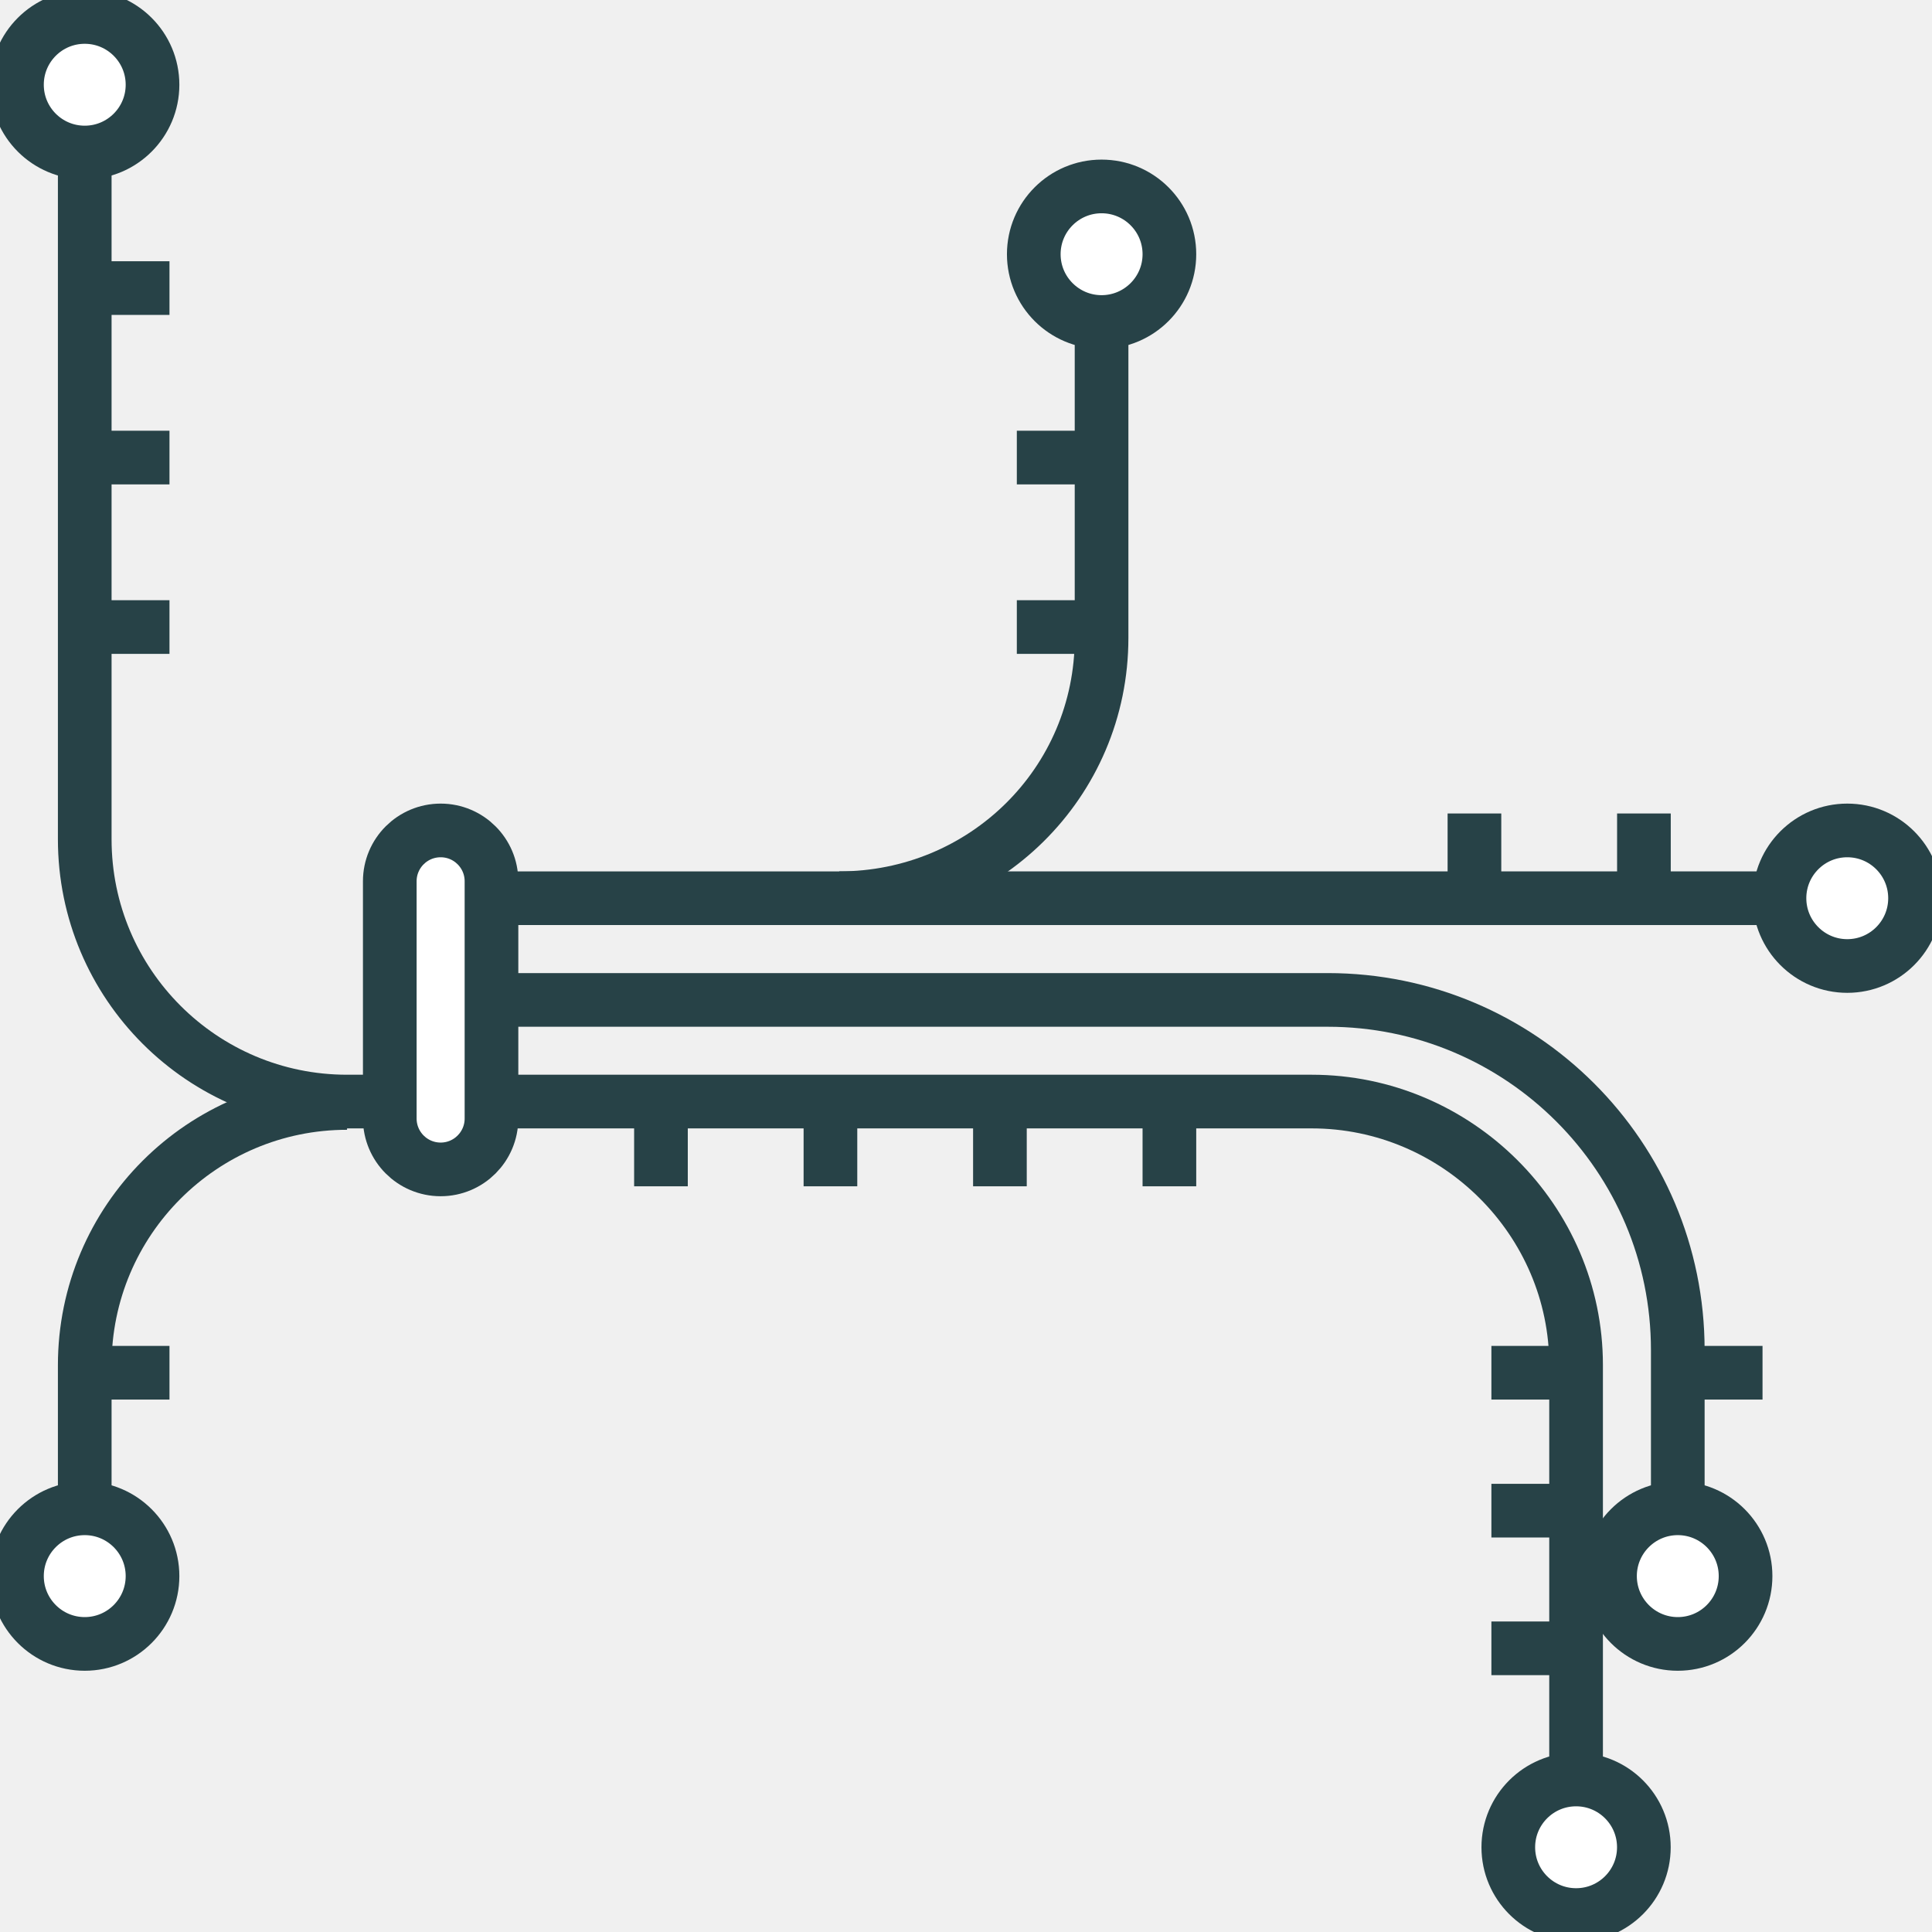
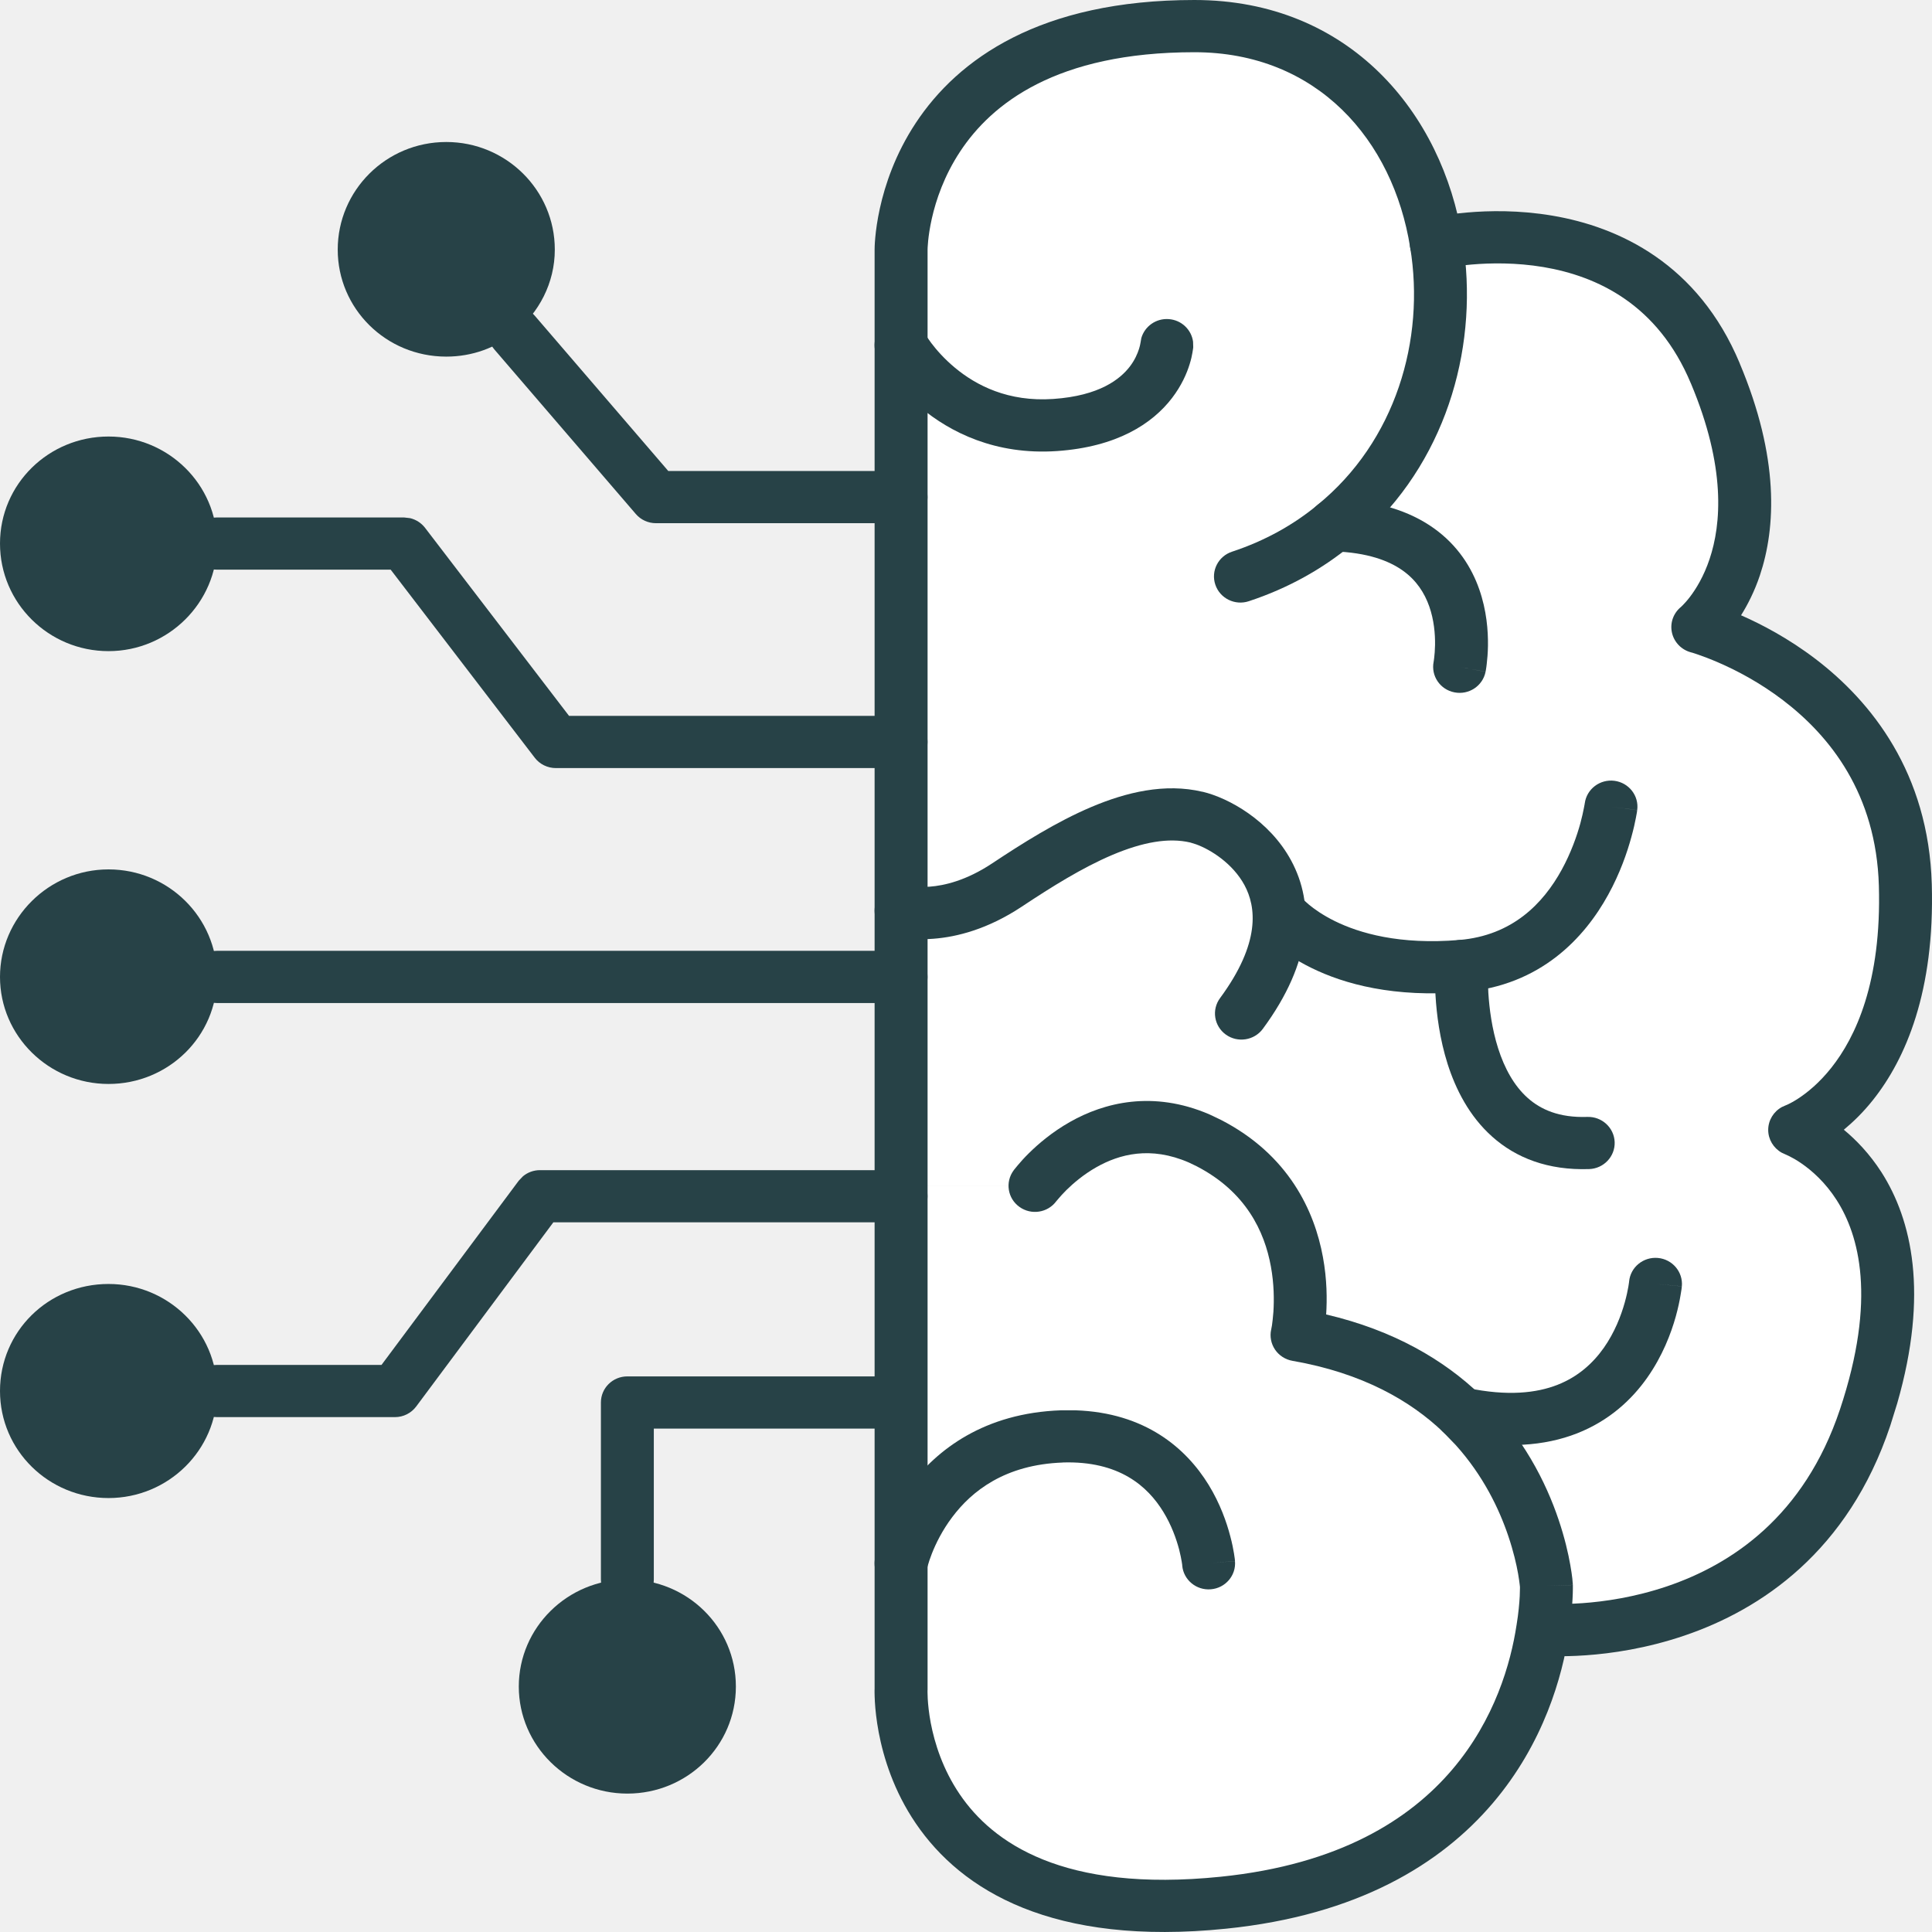
<svg xmlns="http://www.w3.org/2000/svg" width="36" height="36" viewBox="0 0 36 36" fill="none">
  <g clip-path="url(#clip0_8826_1662)">
-     <path d="M15.638 16.737H34.105" stroke="#274247" stroke-miterlimit="10" />
-     <path d="M31.263 29.684V25.156C31.263 21.549 28.339 18.632 24.739 18.632H7.579" stroke="#274247" stroke-miterlimit="10" />
-     <path d="M30.632 15.158V16.421" stroke="#274247" stroke-miterlimit="10" />
-     <path d="M27.474 15.158V16.421" stroke="#274247" stroke-miterlimit="10" />
-     <path d="M21.79 20.842V22.105" stroke="#274247" stroke-miterlimit="10" />
-     <path d="M18.632 20.842V22.105" stroke="#274247" stroke-miterlimit="10" />
-     <path d="M15.474 20.842V22.105" stroke="#274247" stroke-miterlimit="10" />
-     <path d="M12.316 20.842V22.105" stroke="#274247" stroke-miterlimit="10" />
-     <path d="M3.158 11.684H1.895" stroke="#274247" stroke-miterlimit="10" />
-     <path d="M3.158 25.579H1.895" stroke="#274247" stroke-miterlimit="10" />
-     <path d="M29.053 25.579H27.79" stroke="#274247" stroke-miterlimit="10" />
-     <path d="M32.842 25.579H31.579" stroke="#274247" stroke-miterlimit="10" />
-     <path d="M29.053 28.149H27.79" stroke="#274247" stroke-miterlimit="10" />
-     <path d="M29.053 30.714H27.79" stroke="#274247" stroke-miterlimit="10" />
-     <path d="M3.158 8.526H1.895" stroke="#274247" stroke-miterlimit="10" />
-     <path d="M20.21 11.684H18.947" stroke="#274247" stroke-miterlimit="10" />
-     <path d="M20.21 8.526H18.947" stroke="#274247" stroke-miterlimit="10" />
-     <path d="M3.158 5.368H1.895" stroke="#274247" stroke-miterlimit="10" />
-     <path d="M20.526 4.421V11.886C20.526 14.589 18.335 16.737 15.638 16.737H8.21" stroke="#274247" stroke-miterlimit="10" />
-     <path d="M1.579 29.684V25.44C1.579 22.737 3.77 20.552 6.467 20.552" stroke="#274247" stroke-miterlimit="10" />
-     <path d="M34.421 18C35.119 18 35.684 17.434 35.684 16.737C35.684 16.039 35.119 15.474 34.421 15.474C33.724 15.474 33.158 16.039 33.158 16.737C33.158 17.434 33.724 18 34.421 18Z" fill="white" stroke="#274247" stroke-miterlimit="10" />
-     <path d="M31.263 30.632C31.961 30.632 32.526 30.066 32.526 29.368C32.526 28.671 31.961 28.105 31.263 28.105C30.566 28.105 30 28.671 30 29.368C30 30.066 30.566 30.632 31.263 30.632Z" fill="white" stroke="#274247" stroke-miterlimit="10" />
-     <path d="M20.526 6C21.224 6 21.79 5.434 21.79 4.737C21.79 4.039 21.224 3.474 20.526 3.474C19.829 3.474 19.263 4.039 19.263 4.737C19.263 5.434 19.829 6 20.526 6Z" fill="white" stroke="#274247" stroke-miterlimit="10" />
-     <path d="M1.579 1.895V15.638C1.579 18.341 3.77 20.526 6.467 20.526H24.442C27.145 20.526 29.368 22.737 29.368 25.434V34.105" stroke="#274247" stroke-miterlimit="10" />
-     <path d="M1.579 2.842C2.276 2.842 2.842 2.277 2.842 1.579C2.842 0.881 2.276 0.316 1.579 0.316C0.881 0.316 0.316 0.881 0.316 1.579C0.316 2.277 0.881 2.842 1.579 2.842Z" fill="white" stroke="#274247" stroke-miterlimit="10" />
-     <path d="M1.579 30.632C2.276 30.632 2.842 30.066 2.842 29.368C2.842 28.671 2.276 28.105 1.579 28.105C0.881 28.105 0.316 28.671 0.316 29.368C0.316 30.066 0.881 30.632 1.579 30.632Z" fill="white" stroke="#274247" stroke-miterlimit="10" />
-     <path d="M9.158 16.421C9.158 15.898 8.734 15.474 8.211 15.474C7.687 15.474 7.263 15.898 7.263 16.421V20.842C7.263 21.365 7.687 21.79 8.211 21.79C8.734 21.79 9.158 21.365 9.158 20.842V16.421Z" fill="white" stroke="#274247" stroke-miterlimit="10" />
-     <path d="M29.368 35.684C30.066 35.684 30.631 35.119 30.631 34.421C30.631 33.723 30.066 33.158 29.368 33.158C28.671 33.158 28.105 33.723 28.105 34.421C28.105 35.119 28.671 35.684 29.368 35.684Z" fill="white" stroke="#274247" stroke-miterlimit="10" />
+     <path d="M26.763 4.534C26.763 4.534 30.571 3.629 31.962 6.957C33.362 10.284 31.636 11.685 31.636 11.685C31.636 11.685 35.395 12.697 35.503 16.491C35.612 20.286 33.441 21.055 33.441 21.055C33.441 21.055 36.203 22.066 34.753 26.415C33.303 30.755 28.785 30.366 28.785 30.366H28.746C28.825 29.869 28.815 29.548 28.815 29.548C28.815 29.548 28.697 27.739 27.236 26.337C26.556 25.686 25.569 25.121 24.169 24.878C24.169 24.878 24.711 22.426 22.521 21.298C20.598 20.315 19.286 22.096 19.286 22.096H16.79V4.651C16.79 4.651 16.8 0.486 22.255 0.486C24.849 0.486 26.418 2.364 26.763 4.534Z" fill="white" />
+     <path d="M19.286 22.096C19.286 22.096 20.598 20.315 22.521 21.298C24.711 22.426 24.169 24.878 24.169 24.878C25.569 25.121 26.556 25.686 27.237 26.337C28.697 27.739 28.815 29.548 28.815 29.548C28.815 29.548 28.825 29.869 28.746 30.356C28.519 31.854 27.463 34.977 22.797 35.454C16.612 36.086 16.79 31.484 16.79 31.484V22.096H19.286Z" fill="white" />
+     <path d="M11.69 29.431C12.805 29.431 13.712 30.317 13.712 31.426C13.712 32.535 12.805 33.421 11.69 33.421C10.575 33.421 9.667 32.526 9.667 31.426C9.667 30.327 10.575 29.431 11.69 29.431Z" fill="#274247" />
+     <path d="M8.316 2.646C9.43 2.646 10.338 3.542 10.338 4.651C10.338 5.273 10.042 5.828 9.588 6.198C9.243 6.48 8.799 6.645 8.316 6.645C7.191 6.645 6.293 5.75 6.293 4.651C6.293 3.551 7.191 2.646 8.316 2.646Z" fill="#274247" />
+     <path d="M2.022 8.134C3.137 8.134 4.045 9.029 4.045 10.128C4.045 11.228 3.137 12.133 2.022 12.133C0.908 12.133 0 11.238 0 10.128C0 9.019 0.908 8.134 2.022 8.134Z" fill="#274247" />
+     <path d="M2.022 16.2C3.137 16.2 4.045 17.095 4.045 18.204C4.045 19.313 3.137 20.198 2.022 20.198C0.908 20.198 0 19.303 0 18.204C0 17.104 0.908 16.2 2.022 16.2Z" fill="#274247" />
+     <path d="M2.022 23.925C3.137 23.925 4.045 24.82 4.045 25.919C4.045 27.019 3.137 27.914 2.022 27.914C0.908 27.914 0 27.028 0 25.919C0 24.81 0.898 23.925 2.022 23.925Z" fill="#274247" />
+     <path d="M16.79 21.804C17.062 21.804 17.283 22.021 17.283 22.29C17.283 22.559 17.062 22.776 16.79 22.776H10.311L7.756 26.207C7.663 26.332 7.516 26.406 7.359 26.406H4.045C3.772 26.406 3.552 26.188 3.551 25.92C3.551 25.651 3.772 25.433 4.045 25.433H7.109L9.665 22.002L9.744 21.919C9.832 21.845 9.944 21.804 10.062 21.804H16.79Z" fill="#274247" />
+     <path d="M16.79 17.717L16.889 17.727C17.114 17.772 17.283 17.969 17.283 18.204C17.283 18.439 17.114 18.636 16.889 18.681L16.79 18.69H4.045C3.772 18.69 3.551 18.472 3.551 18.204C3.551 17.935 3.772 17.717 4.045 17.717H16.79Z" fill="#274247" />
+     <path d="M7.527 9.642L7.641 9.655C7.751 9.681 7.85 9.744 7.92 9.835L10.603 13.339H16.79C17.062 13.339 17.283 13.557 17.283 13.825C17.283 14.094 17.062 14.312 16.79 14.312H10.358C10.204 14.312 10.057 14.241 9.964 14.119L7.28 10.615H4.045C3.772 10.615 3.551 10.397 3.551 10.128C3.551 9.86 3.772 9.642 4.045 9.642H7.527Z" fill="#274247" />
+     <path d="M9.27 5.826C9.477 5.653 9.789 5.678 9.965 5.883L12.452 8.776H16.79C17.062 8.776 17.283 8.994 17.283 9.263C17.283 9.531 17.062 9.749 16.79 9.749H12.222C12.078 9.749 11.94 9.686 11.847 9.577L9.212 6.512C9.036 6.307 9.062 6 9.27 5.826Z" fill="#274247" />
+     <path d="M23.686 24.776L23.687 24.775C23.688 24.773 23.688 24.768 23.689 24.762C23.692 24.748 23.696 24.727 23.701 24.698C23.709 24.64 23.72 24.554 23.728 24.445C23.742 24.226 23.741 23.926 23.681 23.598C23.563 22.95 23.219 22.207 22.295 21.73L22.151 21.661C21.437 21.351 20.858 21.506 20.428 21.75C20.192 21.884 20.002 22.046 19.87 22.176C19.805 22.241 19.756 22.296 19.725 22.333C19.709 22.352 19.697 22.365 19.69 22.374C19.687 22.378 19.685 22.381 19.684 22.382V22.381C19.524 22.599 19.216 22.647 18.996 22.489C18.775 22.331 18.727 22.027 18.887 21.809L18.888 21.808V21.808L18.89 21.806C18.891 21.804 18.893 21.801 18.895 21.798C18.899 21.793 18.905 21.786 18.912 21.777C18.925 21.76 18.944 21.737 18.968 21.709C19.015 21.653 19.083 21.576 19.171 21.489C19.346 21.316 19.605 21.094 19.937 20.906C20.573 20.545 21.483 20.312 22.536 20.765L22.748 20.866L22.75 20.867C24.014 21.518 24.494 22.565 24.651 23.425C24.728 23.842 24.729 24.218 24.711 24.493C25.972 24.788 26.906 25.342 27.58 25.988L27.581 25.989C28.382 26.758 28.812 27.635 29.041 28.314C29.156 28.654 29.223 28.948 29.26 29.16C29.279 29.266 29.291 29.352 29.298 29.413C29.301 29.443 29.303 29.467 29.304 29.485C29.305 29.493 29.306 29.5 29.306 29.506C29.306 29.508 29.307 29.511 29.307 29.513V29.517L29.308 29.533L28.815 29.548L29.308 29.534V29.61C29.308 29.654 29.306 29.717 29.302 29.794C29.294 29.949 29.275 30.166 29.233 30.426L29.234 30.427C29.113 31.23 28.768 32.481 27.814 33.601C26.85 34.733 25.298 35.688 22.848 35.938C19.615 36.268 17.917 35.229 17.065 33.977C16.653 33.372 16.463 32.749 16.374 32.283C16.33 32.049 16.31 31.851 16.302 31.709C16.298 31.638 16.297 31.58 16.296 31.539C16.296 31.518 16.296 31.502 16.296 31.489C16.296 31.483 16.297 31.478 16.297 31.474V4.651C16.297 4.599 16.302 3.446 17.063 2.293C17.848 1.103 19.379 0 22.256 0C25.151 0 26.877 2.114 27.25 4.456L27.301 4.834C27.496 6.737 26.836 8.813 25.173 10.164L25.172 10.163C24.642 10.599 24.007 10.96 23.269 11.203C23.011 11.288 22.732 11.15 22.646 10.895C22.56 10.64 22.699 10.365 22.957 10.28C23.578 10.075 24.106 9.775 24.543 9.415L24.545 9.412C26.007 8.226 26.559 6.327 26.277 4.612L26.276 4.609C25.958 2.613 24.547 0.973 22.256 0.973C19.677 0.973 18.475 1.938 17.891 2.823C17.294 3.727 17.284 4.638 17.284 4.651V31.485C17.284 31.491 17.283 31.497 17.283 31.503V31.533C17.283 31.559 17.284 31.6 17.287 31.653C17.293 31.76 17.308 31.917 17.343 32.104C17.415 32.481 17.567 32.969 17.884 33.435C18.49 34.326 19.795 35.272 22.747 34.97C24.962 34.743 26.272 33.899 27.059 32.975C27.856 32.04 28.153 30.979 28.258 30.284L28.259 30.279C28.296 30.055 28.311 29.87 28.318 29.744C28.321 29.681 28.322 29.634 28.322 29.602C28.322 29.587 28.322 29.575 28.322 29.568C28.321 29.559 28.319 29.544 28.317 29.524C28.312 29.48 28.303 29.413 28.288 29.327C28.258 29.155 28.202 28.909 28.105 28.622C27.935 28.118 27.639 27.497 27.126 26.927L26.893 26.686C26.285 26.104 25.389 25.584 24.083 25.357C23.951 25.334 23.834 25.259 23.759 25.149C23.685 25.04 23.658 24.905 23.686 24.776Z" fill="#274247" />
+     <path d="M24.875 9.301C25.663 9.326 26.266 9.522 26.716 9.842C27.166 10.162 27.423 10.58 27.563 10.979C27.702 11.374 27.73 11.756 27.726 12.032C27.724 12.171 27.713 12.288 27.703 12.372C27.698 12.414 27.694 12.449 27.689 12.474C27.688 12.486 27.685 12.496 27.684 12.503C27.683 12.507 27.682 12.511 27.682 12.514C27.682 12.515 27.682 12.516 27.682 12.517L27.681 12.518L27.197 12.424L27.681 12.519C27.628 12.783 27.368 12.954 27.101 12.901C26.834 12.849 26.661 12.594 26.714 12.33H26.713C26.713 12.328 26.715 12.324 26.716 12.318C26.718 12.305 26.721 12.285 26.724 12.257C26.731 12.201 26.738 12.118 26.74 12.018C26.743 11.813 26.721 11.552 26.632 11.299C26.544 11.05 26.394 10.813 26.139 10.632C25.882 10.449 25.481 10.294 24.844 10.274C24.572 10.266 24.358 10.041 24.366 9.773C24.375 9.504 24.602 9.293 24.875 9.301Z" fill="#274247" />
+     <path d="M33.275 20.596C33.283 20.593 33.298 20.587 33.319 20.577C33.36 20.557 33.426 20.523 33.508 20.469C33.67 20.363 33.897 20.183 34.125 19.895C34.574 19.329 35.062 18.303 35.01 16.506C34.961 14.79 34.096 13.713 33.227 13.05C32.79 12.716 32.353 12.49 32.026 12.348C31.863 12.277 31.728 12.227 31.637 12.196C31.591 12.18 31.556 12.169 31.534 12.162C31.523 12.159 31.514 12.157 31.509 12.156L31.507 12.154V12.155C31.329 12.107 31.193 11.965 31.154 11.787C31.115 11.609 31.18 11.425 31.323 11.309L31.355 11.278C31.386 11.247 31.434 11.195 31.49 11.122C31.602 10.975 31.747 10.742 31.856 10.416C32.071 9.774 32.167 8.712 31.507 7.143L31.506 7.142C30.892 5.673 29.765 5.146 28.758 4.976C28.248 4.891 27.773 4.899 27.423 4.929C27.249 4.944 27.109 4.965 27.014 4.981C26.966 4.989 26.93 4.996 26.907 5.001C26.895 5.003 26.887 5.005 26.883 5.006C26.88 5.006 26.878 5.007 26.878 5.007H26.879C26.614 5.07 26.347 4.909 26.283 4.648C26.22 4.387 26.383 4.123 26.648 4.061L26.701 4.28L26.648 4.061H26.65L26.666 4.057C26.675 4.055 26.689 4.052 26.705 4.048C26.739 4.041 26.786 4.033 26.845 4.023C26.963 4.002 27.132 3.978 27.336 3.96C27.744 3.924 28.308 3.914 28.924 4.018C30.169 4.228 31.641 4.913 32.418 6.771H32.417C33.157 8.529 33.091 9.831 32.793 10.721C32.692 11.022 32.565 11.268 32.442 11.465C32.821 11.631 33.323 11.893 33.831 12.28C34.869 13.072 35.936 14.399 35.996 16.478C36.053 18.474 35.51 19.729 34.901 20.496C34.718 20.727 34.529 20.908 34.357 21.051C34.586 21.24 34.837 21.499 35.059 21.844C35.625 22.731 35.941 24.103 35.352 26.149L35.222 26.567C34.439 28.911 32.81 29.994 31.386 30.477C30.68 30.717 30.026 30.811 29.549 30.844C29.31 30.861 29.113 30.863 28.974 30.86C28.904 30.859 28.848 30.857 28.809 30.854C28.79 30.853 28.774 30.852 28.763 30.852C28.758 30.851 28.753 30.851 28.75 30.851H28.744L28.743 30.85C28.471 30.826 28.27 30.591 28.294 30.323C28.317 30.056 28.556 29.858 28.827 29.881H28.828C28.828 29.881 28.83 29.881 28.833 29.881C28.839 29.882 28.849 29.883 28.863 29.883C28.891 29.885 28.934 29.886 28.991 29.887C29.105 29.889 29.272 29.887 29.479 29.873C29.894 29.844 30.46 29.763 31.065 29.558C32.263 29.151 33.618 28.259 34.285 26.263C34.975 24.194 34.638 23.011 34.224 22.363C34.011 22.03 33.761 21.812 33.568 21.679C33.472 21.612 33.389 21.568 33.335 21.541C33.308 21.528 33.288 21.518 33.276 21.514C33.273 21.512 33.271 21.512 33.27 21.511L33.2 21.479C33.046 21.393 32.947 21.231 32.948 21.052C32.949 20.873 33.049 20.711 33.205 20.627L33.272 20.597C33.273 20.596 33.274 20.596 33.275 20.596Z" fill="#274247" />
+     <path d="M20.04 26.279C21.339 26.322 22.101 26.985 22.52 27.666C22.736 28.018 22.858 28.369 22.925 28.628C22.96 28.758 22.981 28.869 22.994 28.948C23 28.988 23.005 29.02 23.008 29.044L23.012 29.082V29.087C23.008 29.087 22.968 29.091 22.543 29.128L23.012 29.088C23.036 29.355 22.835 29.591 22.564 29.614C22.293 29.638 22.053 29.44 22.029 29.172H22.029C22.028 29.17 22.029 29.166 22.029 29.161C22.027 29.149 22.024 29.129 22.02 29.102C22.011 29.048 21.996 28.968 21.971 28.871C21.919 28.675 21.829 28.419 21.676 28.17C21.385 27.696 20.857 27.219 19.805 27.251L19.806 27.252C18.724 27.29 18.105 27.787 17.743 28.27C17.557 28.517 17.437 28.764 17.364 28.949C17.328 29.041 17.304 29.116 17.29 29.166C17.283 29.19 17.278 29.209 17.275 29.22C17.274 29.225 17.273 29.23 17.273 29.231V29.23C17.216 29.493 16.955 29.661 16.689 29.606C16.422 29.55 16.251 29.293 16.307 29.03V29.028C16.307 29.027 16.308 29.025 16.308 29.024C16.309 29.022 16.309 29.019 16.31 29.016C16.312 29.009 16.314 28.999 16.317 28.988C16.322 28.966 16.33 28.935 16.341 28.898C16.363 28.823 16.397 28.719 16.445 28.597C16.541 28.352 16.7 28.024 16.95 27.691C17.458 27.014 18.338 26.329 19.771 26.279H20.04Z" fill="#274247" />
+     <path d="M30.892 23.44C31.163 23.464 31.363 23.701 31.339 23.968L30.847 23.925L31.339 23.969L31.338 23.971C31.338 23.972 31.338 23.974 31.338 23.975C31.337 23.978 31.337 23.981 31.337 23.985C31.336 23.994 31.335 24.006 31.333 24.021C31.329 24.049 31.323 24.089 31.314 24.137C31.298 24.235 31.27 24.371 31.226 24.53C31.138 24.845 30.978 25.268 30.693 25.672C30.406 26.08 29.986 26.473 29.385 26.709C28.784 26.944 28.041 27.004 27.134 26.813C26.867 26.757 26.697 26.499 26.754 26.236C26.811 25.974 27.073 25.806 27.34 25.862C28.095 26.021 28.635 25.956 29.022 25.804C29.409 25.652 29.684 25.399 29.884 25.116C30.086 24.829 30.206 24.517 30.275 24.27C30.309 24.148 30.33 24.046 30.342 23.976C30.348 23.941 30.352 23.915 30.354 23.898C30.355 23.89 30.356 23.884 30.356 23.881C30.356 23.88 30.356 23.879 30.356 23.879C30.381 23.612 30.621 23.416 30.892 23.44Z" fill="#274247" />
+     <path d="M20.338 15.036C20.984 14.763 21.705 14.587 22.408 14.754L22.409 14.753C22.888 14.867 23.652 15.282 24.059 16.035C24.497 16.845 24.457 17.917 23.531 19.171C23.371 19.388 23.063 19.436 22.843 19.279C22.622 19.12 22.573 18.816 22.734 18.598C23.495 17.566 23.406 16.896 23.189 16.493C22.971 16.09 22.561 15.832 22.288 15.733L22.179 15.699C21.777 15.604 21.292 15.691 20.727 15.93C20.168 16.167 19.594 16.526 19.038 16.895C18.406 17.314 17.83 17.459 17.396 17.492C17.181 17.509 17.004 17.497 16.876 17.48C16.811 17.471 16.759 17.461 16.72 17.452C16.7 17.448 16.684 17.444 16.671 17.441C16.665 17.439 16.66 17.438 16.655 17.436C16.653 17.436 16.65 17.435 16.648 17.434L16.646 17.433H16.644V17.432H16.643C16.384 17.353 16.238 17.081 16.319 16.824C16.399 16.569 16.673 16.425 16.933 16.502L16.93 16.501C16.932 16.502 16.935 16.502 16.938 16.503C16.951 16.506 16.974 16.511 17.008 16.516C17.075 16.524 17.182 16.533 17.321 16.522C17.595 16.502 18.005 16.408 18.487 16.088C19.046 15.717 19.686 15.312 20.338 15.036Z" fill="#274247" />
+     <path d="M30.082 14.549C30.352 14.584 30.543 14.828 30.507 15.095L30.018 15.032L30.507 15.096V15.097C30.507 15.097 30.507 15.099 30.506 15.1C30.506 15.103 30.506 15.105 30.505 15.109C30.504 15.116 30.503 15.127 30.501 15.139C30.497 15.164 30.491 15.199 30.482 15.242C30.466 15.328 30.439 15.45 30.399 15.594C30.321 15.882 30.187 16.271 29.967 16.671C29.526 17.474 28.708 18.363 27.278 18.484C25.981 18.593 25.051 18.339 24.433 18.034C24.126 17.883 23.9 17.723 23.747 17.595C23.671 17.53 23.613 17.474 23.571 17.432C23.551 17.411 23.534 17.393 23.522 17.379C23.516 17.372 23.511 17.366 23.507 17.361C23.505 17.358 23.503 17.356 23.501 17.354C23.5 17.353 23.5 17.352 23.499 17.351L23.498 17.35H23.497C23.497 17.35 23.497 17.35 23.882 17.046L23.497 17.349C23.327 17.139 23.362 16.834 23.575 16.666C23.788 16.499 24.098 16.532 24.268 16.742L24.267 16.741C24.27 16.745 24.276 16.751 24.284 16.759C24.304 16.779 24.337 16.812 24.386 16.853C24.485 16.936 24.645 17.051 24.874 17.164C25.328 17.387 26.076 17.609 27.194 17.515C28.181 17.431 28.754 16.837 29.1 16.207C29.273 15.891 29.383 15.577 29.448 15.34C29.48 15.222 29.5 15.125 29.513 15.059C29.52 15.027 29.524 15.002 29.527 14.986C29.528 14.979 29.528 14.973 29.529 14.97L29.53 14.968C29.565 14.703 29.812 14.515 30.082 14.549Z" fill="#274247" />
+     <path d="M27.269 17.514C27.541 17.532 27.746 17.763 27.729 18.031C27.729 18.031 27.729 18.033 27.729 18.035C27.728 18.04 27.728 18.047 27.727 18.057C27.727 18.078 27.725 18.109 27.725 18.151C27.724 18.233 27.725 18.354 27.733 18.498C27.751 18.791 27.799 19.169 27.916 19.536C28.034 19.905 28.212 20.232 28.466 20.458C28.708 20.674 29.052 20.83 29.577 20.812C29.849 20.803 30.077 21.013 30.087 21.281C30.096 21.55 29.883 21.775 29.611 21.784C28.844 21.81 28.247 21.575 27.805 21.18C27.375 20.797 27.124 20.293 26.975 19.828C26.826 19.359 26.769 18.896 26.749 18.556C26.738 18.385 26.737 18.241 26.738 18.139C26.739 18.088 26.741 18.047 26.742 18.017C26.743 18.003 26.742 17.992 26.743 17.983C26.743 17.979 26.744 17.975 26.744 17.973V17.968C26.762 17.7 26.997 17.496 27.269 17.514Z" fill="#274247" />
+     <path d="M17.224 6.201V6.2C17.225 6.201 17.226 6.203 17.228 6.207C17.232 6.214 17.24 6.226 17.25 6.243C17.272 6.277 17.306 6.329 17.353 6.392C17.449 6.519 17.596 6.688 17.796 6.854C18.19 7.181 18.785 7.492 19.626 7.434C20.491 7.375 20.874 7.062 21.052 6.831C21.147 6.707 21.197 6.587 21.224 6.501C21.237 6.459 21.245 6.426 21.248 6.406L21.25 6.392V6.396L21.267 6.299C21.33 6.081 21.54 5.929 21.777 5.946C22.015 5.962 22.201 6.143 22.231 6.367L22.234 6.466V6.473C22.233 6.475 22.233 6.478 22.233 6.481C22.232 6.488 22.231 6.495 22.23 6.504C22.228 6.522 22.224 6.545 22.219 6.573C22.21 6.628 22.194 6.701 22.167 6.787C22.114 6.96 22.015 7.187 21.838 7.418C21.47 7.897 20.812 8.328 19.694 8.405C18.543 8.483 17.703 8.05 17.16 7.599C16.891 7.375 16.693 7.147 16.562 6.974C16.497 6.887 16.448 6.812 16.413 6.758C16.396 6.731 16.382 6.708 16.373 6.691L16.357 6.665C16.357 6.664 16.356 6.663 16.355 6.662V6.661L16.354 6.66C16.226 6.423 16.317 6.128 16.558 6.002C16.798 5.876 17.096 5.965 17.224 6.201Z" fill="#274247" />
+     <path d="M11.197 29.431V26.133C11.197 25.864 11.417 25.647 11.69 25.647H16.681C16.953 25.647 17.174 25.864 17.174 26.133C17.174 26.402 16.953 26.62 16.681 26.62H12.183V29.431C12.183 29.7 11.962 29.918 11.69 29.918C11.417 29.918 11.197 29.7 11.197 29.431Z" fill="#274247" />
  </g>
  <defs>
    <clipPath id="clip0_8826_1662">
      <rect width="36" height="36" fill="white" />
    </clipPath>
  </defs>
</svg>
